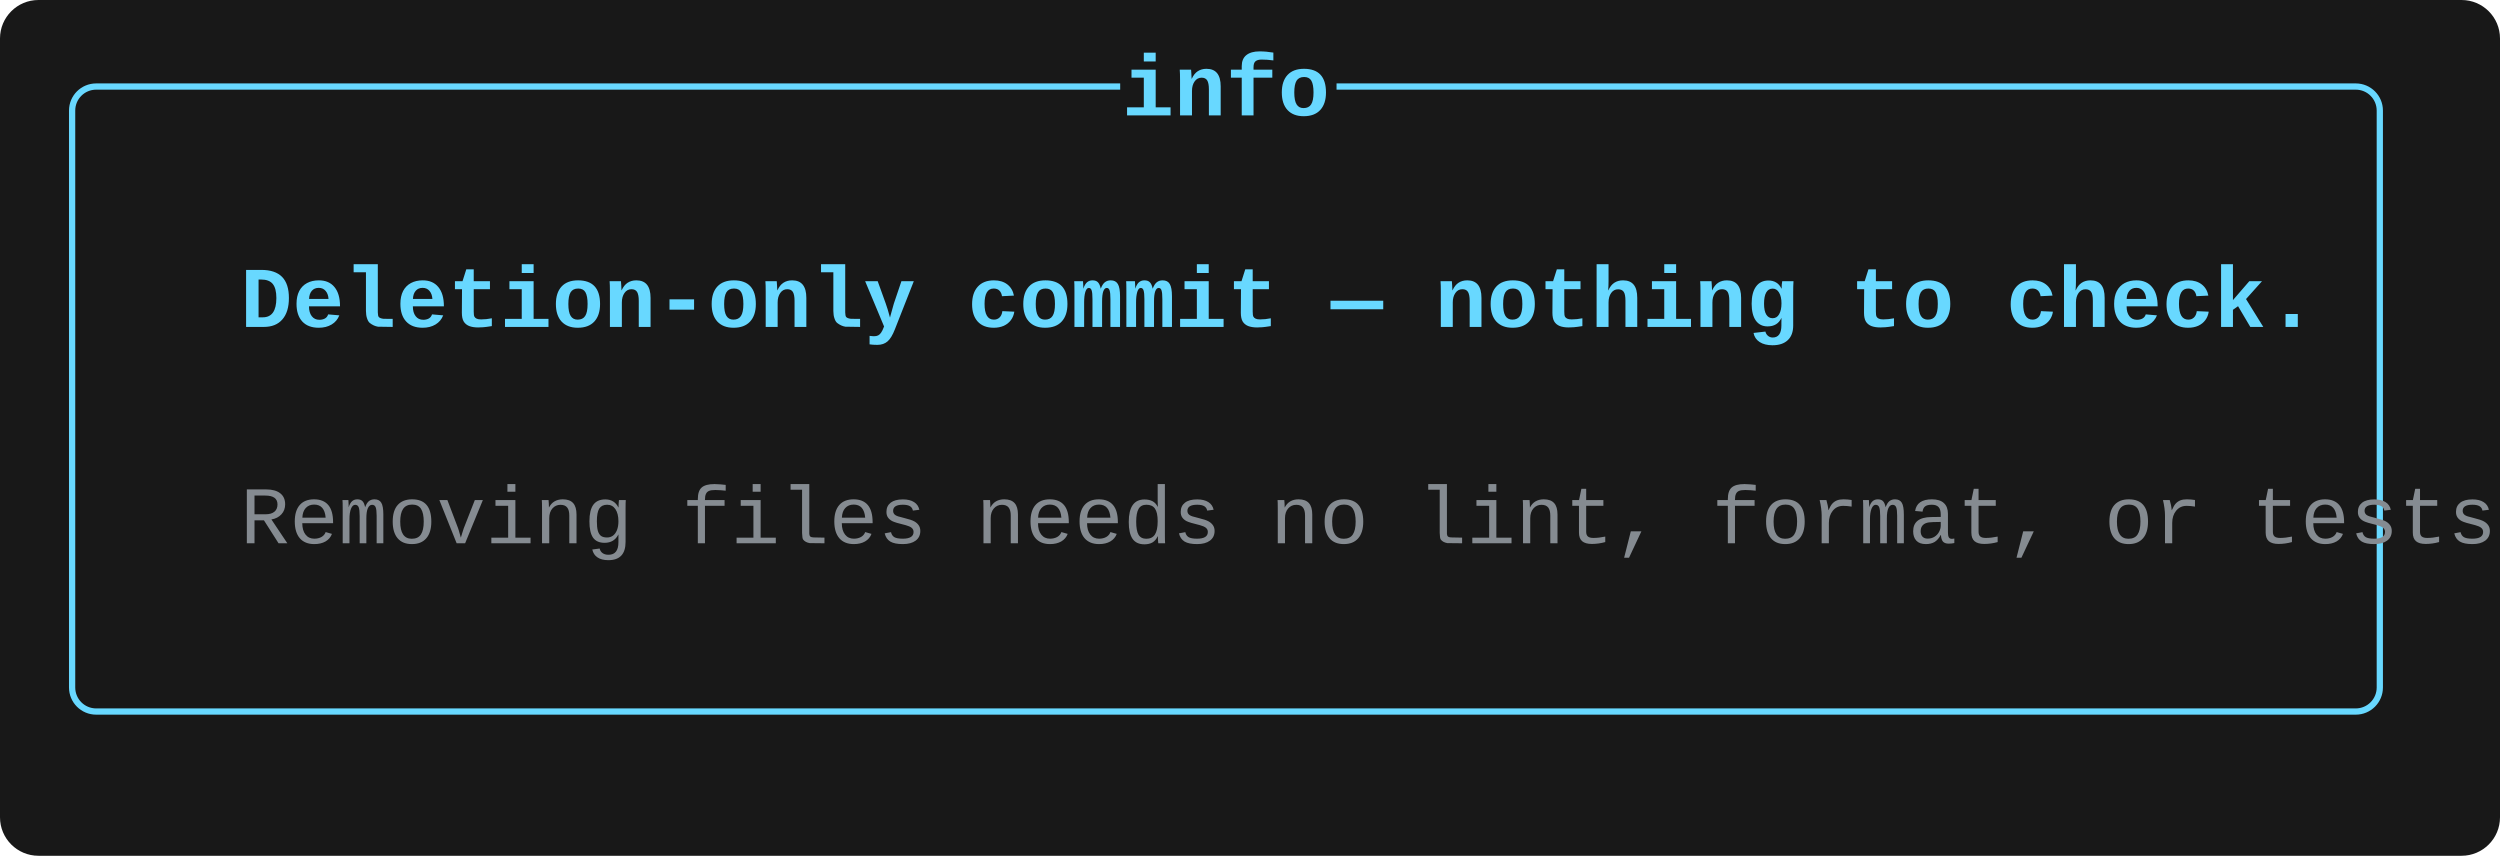
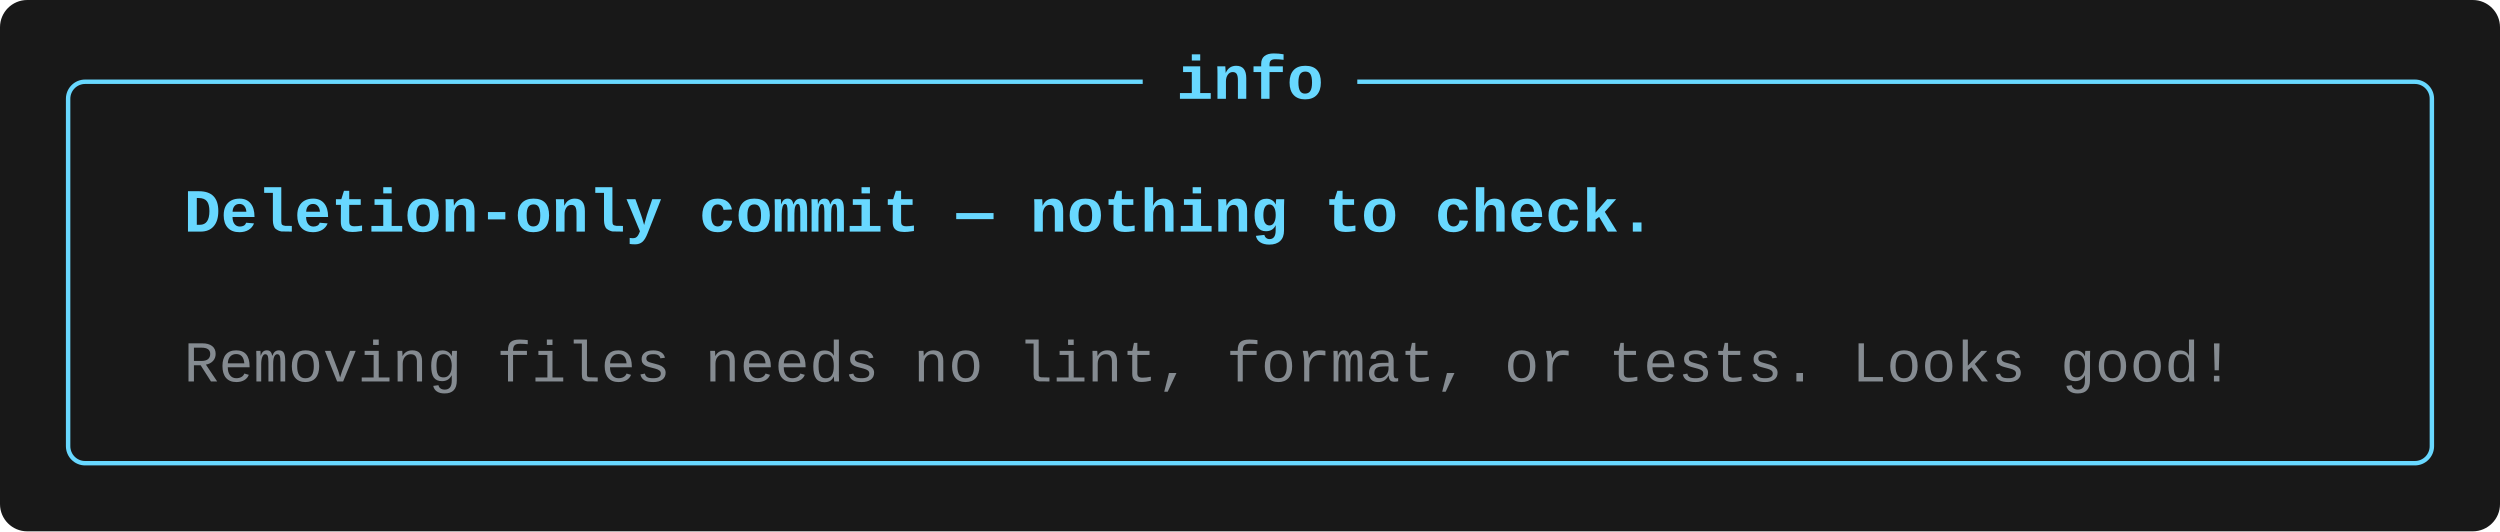
- <svg xmlns="http://www.w3.org/2000/svg" width="520" height="178" viewBox="0 0 520 178" role="img" aria-labelledby="title desc">
-   <rect width="520" height="178" rx="8" ry="8" fill="#181818" />
-   <g transform="translate(15 18)">
-     <rect x="0" y="0" width="480" height="130" rx="5" ry="5" fill="none" stroke="#68d8ff" stroke-width="1.3" />
-     <rect x="218" y="-8" width="45" height="18" fill="#181818" />
-     <text x="240" y="6" fill="#68d8ff" text-anchor="middle" font-family="ui-monospace, SFMono-Regular, Menlo, Consolas, 'Liberation Mono', monospace" font-size="18" font-weight="700">info</text>
-     <text x="35" y="50" fill="#68d8ff" font-family="ui-monospace, SFMono-Regular, Menlo, Consolas, 'Liberation Mono', monospace" font-size="18" font-weight="700">Deletion-only commit — nothing to check.</text>
-     <text x="35" y="95" fill="#858b91" font-family="ui-monospace, SFMono-Regular, Menlo, Consolas, 'Liberation Mono', monospace" font-size="17">Removing files needs no lint, format, or tests. Looks good!</text>
+ <svg xmlns="http://www.w3.org/2000/svg" width="734" height="156" viewBox="0 0 734 156" role="img" aria-labelledby="title desc">
+   <rect width="734" height="156" rx="8" ry="8" fill="#181818" />
+   <g transform="translate(20 24)">
+     <rect x="0" y="0" width="694" height="112" rx="5" ry="5" fill="none" stroke="#68d8ff" stroke-width="1.3" />
+     <rect x="315.5" y="-10" width="63" height="20" fill="#181818" />
+     <text x="347" y="5" fill="#68d8ff" text-anchor="middle" font-family="ui-monospace, SFMono-Regular, Menlo, Consolas, 'Liberation Mono', monospace" font-size="18" font-weight="700">info</text>
+     <text x="34" y="44" fill="#68d8ff" font-family="ui-monospace, SFMono-Regular, Menlo, Consolas, 'Liberation Mono', monospace" font-size="18" font-weight="700">Deletion-only commit — nothing to check.</text>
+     <text x="34" y="88" fill="#858b91" font-family="ui-monospace, SFMono-Regular, Menlo, Consolas, 'Liberation Mono', monospace" font-size="17">Removing files needs no lint, format, or tests. Looks good!</text>
  </g>
</svg>
